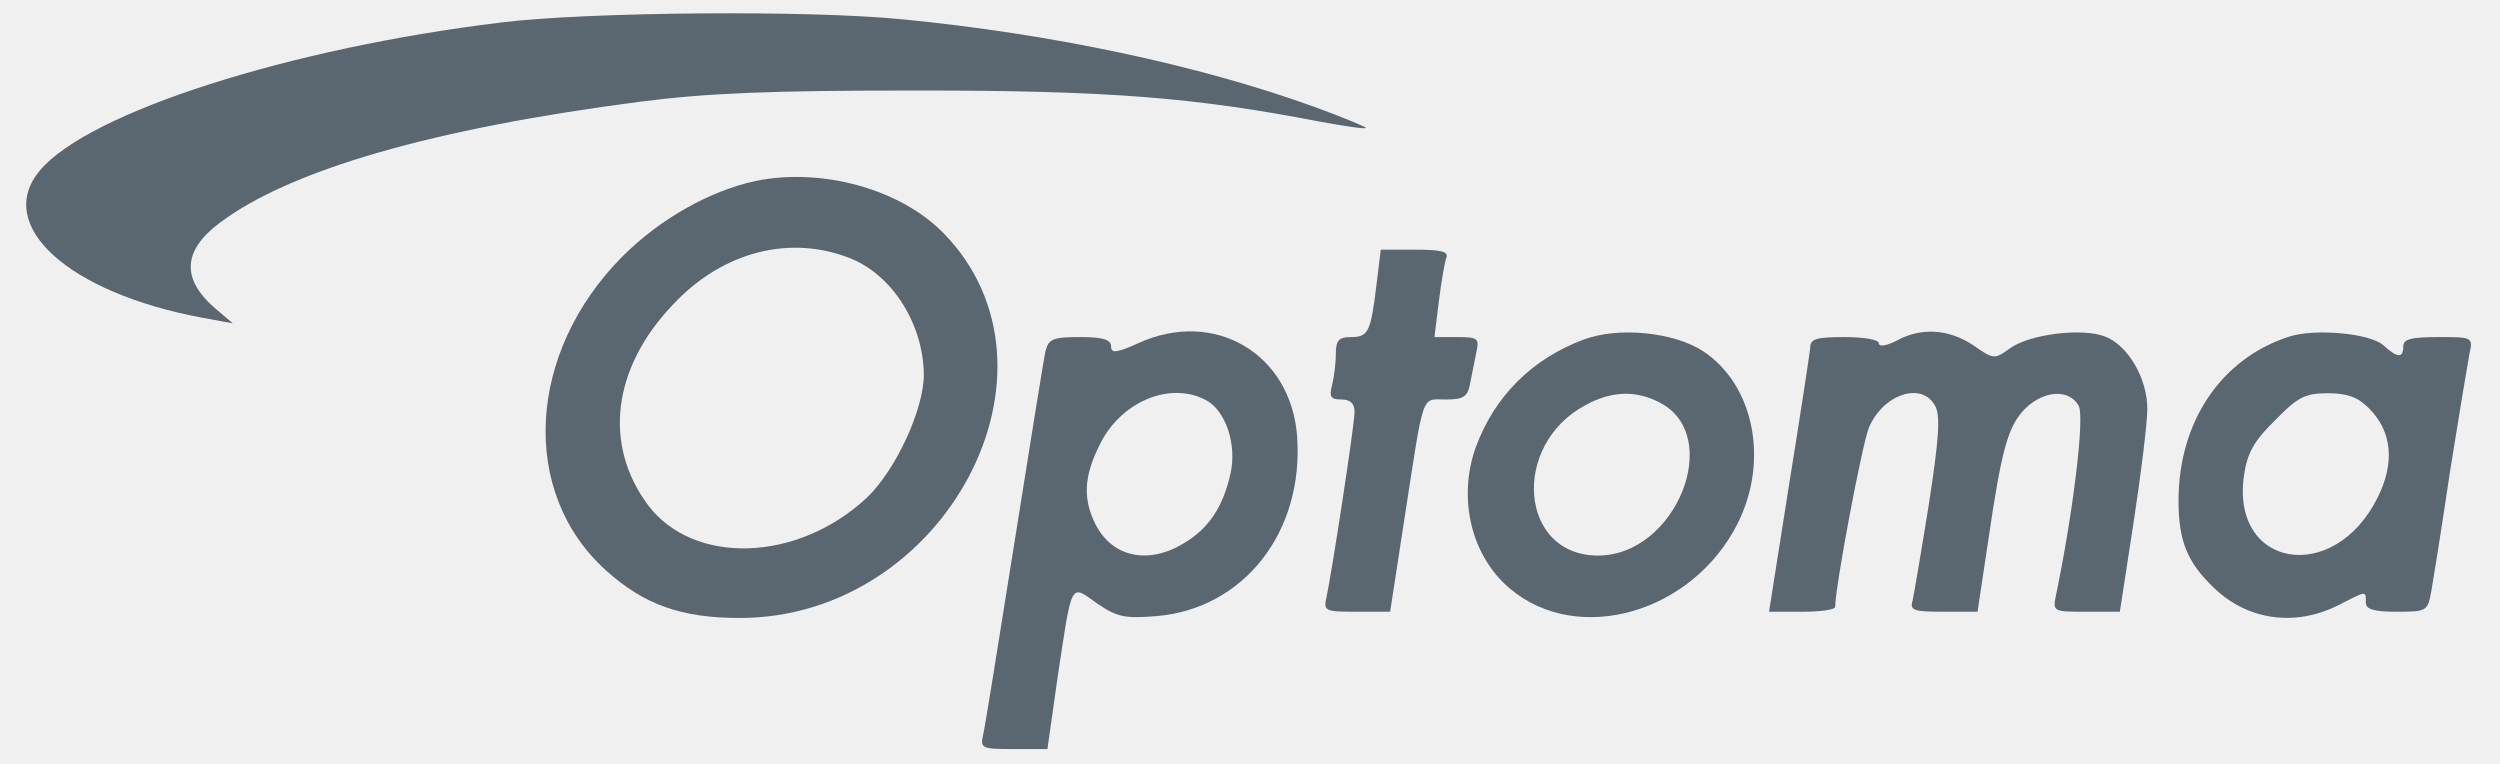
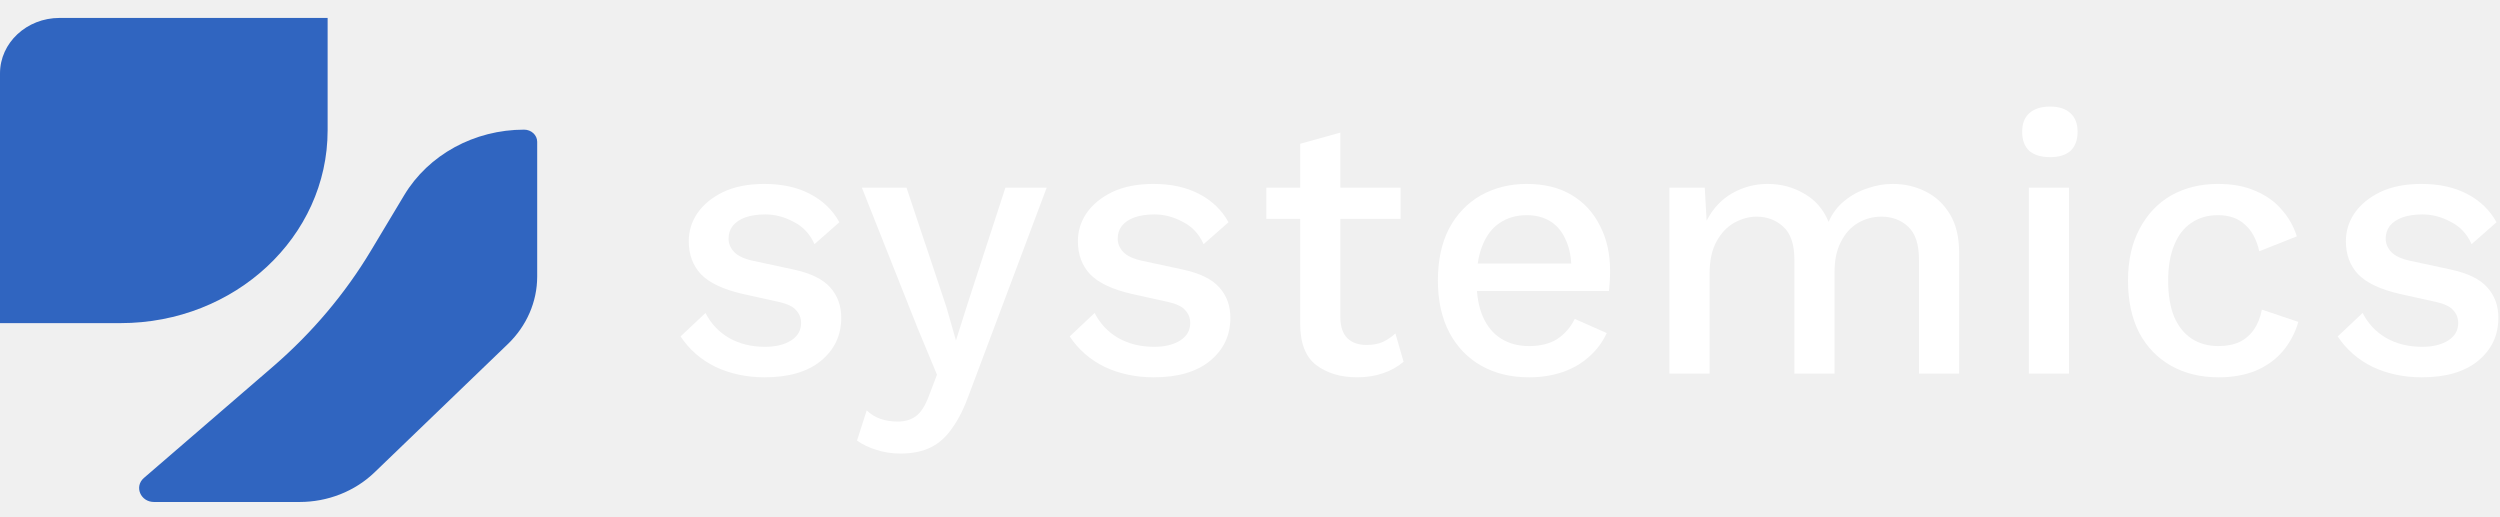
- <svg xmlns="http://www.w3.org/2000/svg" width="534" height="163" viewBox="0 0 534 163" fill="none">
-   <path d="M107.067 4.8C61.867 10.267 18.933 24 8.533 36.4C-1.333 48.133 14.533 62.533 43.2 67.867L49.733 69.067L46.267 66.133C38.667 59.733 38.933 53.6 46.933 47.6C62 36.267 92.533 27.467 136.667 21.733C151.2 19.867 164.4 19.333 196 19.333C236.8 19.333 255.2 20.8 282 26C287.2 26.933 291.467 27.6 291.733 27.333C292 27.2 286.933 25.067 280.667 22.8C256 13.867 224.4 7.2 192.8 4.133C173.067 2.133 125.333 2.533 107.067 4.8Z" fill="#5B6770" />
-   <path d="M161.333 38.667C151.6 40.8 141.067 46.667 132.933 54.8C112.533 75.333 110.933 105.2 129.467 121.867C137.6 129.2 145.6 132 158 132C201.867 132 230 79.067 201.6 49.867C192.4 40.4 175.6 35.733 161.333 38.667ZM182 55.333C190.8 59.067 197.2 69.333 197.333 80C197.333 87.467 191.333 100.4 185.2 106.267C170.4 120.133 148.133 120.8 138.4 107.867C128.8 94.933 130.8 78.533 143.867 64.933C154.533 53.6 169.067 50 182 55.333Z" fill="#5B6770" />
-   <path d="M294 60.933C292.8 70.933 292.267 72 288.533 72C286 72 285.333 72.667 285.333 75.6C285.333 77.733 284.933 80.667 284.533 82.267C283.867 84.8 284.267 85.333 286.533 85.333C288.4 85.333 289.333 86.133 289.333 88C289.333 90.667 284.533 122 283.333 127.6C282.667 130.533 283.067 130.667 289.733 130.667H296.933L299.867 111.6C304.267 83.2 303.467 85.333 308.8 85.333C312.533 85.333 313.467 84.8 314 82C314.4 80.133 314.933 77.2 315.333 75.333C316 72.267 315.733 72 311.2 72H306.4L307.333 64.4C307.867 60.267 308.533 56.133 308.933 55.067C309.467 53.733 307.867 53.333 302.267 53.333H294.933L294 60.933Z" fill="#5B6770" />
-   <path d="M243.067 73.333C238.4 75.467 237.333 75.467 237.333 74C237.333 72.533 235.6 72 230.667 72C224.933 72 224 72.4 223.333 74.933C222.933 76.667 220 95.067 216.667 116C213.333 136.933 210.4 155.333 210 156.933C209.333 159.867 209.733 160 216.533 160H223.733L225.867 144.933C229.067 123.733 228.533 124.8 234.4 128.933C238.667 131.867 240.4 132.133 247.067 131.6C265.733 130 278.533 113.6 277.067 93.2C275.733 75.467 259.333 65.867 243.067 73.333ZM257.6 85.467C261.867 87.733 264.267 95.067 262.8 101.333C261.2 108.267 258.267 112.8 252.933 116C245.333 120.667 237.6 119.067 234 112C231.333 106.667 231.467 101.867 234.8 95.2C239.2 85.867 249.867 81.333 257.6 85.467Z" fill="#5B6770" />
-   <path d="M338.267 72.533C327.2 76.667 319.2 84.667 315.2 95.6C311.333 106.533 314.267 118.8 322.533 125.733C337.067 138 361.6 130.933 371.2 111.733C377.867 98.4 374.667 82.267 363.867 75.067C357.6 70.933 345.733 69.733 338.267 72.533ZM354.533 86C368.267 93.067 358 118.667 341.333 118.667C324.533 118.667 322.667 95.067 338.667 86.533C344.267 83.467 349.467 83.333 354.533 86Z" fill="#5B6770" />
-   <path d="M405.067 72.8C402.933 73.867 401.333 74.133 401.333 73.333C401.333 72.533 398.133 72 394 72C387.867 72 386.667 72.4 386.667 74.267C386.533 75.6 384.533 88.8 382.133 103.6L377.867 130.667H384.933C388.8 130.667 392 130.267 392 129.6C392 125.333 397.733 94.933 399.2 91.333C402.267 84.133 410.533 81.467 413.333 86.667C414.533 88.8 414.133 93.867 412 107.733C410.4 117.733 408.8 127.067 408.533 128.267C407.867 130.4 408.8 130.667 415.067 130.667H422.4L424.667 115.6C427.6 95.6 428.933 90.933 432.667 87.2C436.667 83.333 442 83.067 444 86.667C445.333 89.067 442.8 109.6 439.2 126.933C438.4 130.667 438.533 130.667 445.6 130.667H452.8L455.733 111.6C457.333 101.2 458.667 90.267 458.667 87.333C458.667 80.8 454.533 73.733 449.6 71.867C444.8 70 433.6 71.333 429.333 74.4C426 76.8 425.867 76.8 421.467 73.733C416.267 70.267 410.267 69.867 405.067 72.8Z" fill="#5B6770" />
-   <path d="M489.067 71.867C474.4 76.533 465.333 90.133 465.333 106.933C465.333 115.6 467.2 120.133 472.933 125.6C480.133 132.533 490.267 133.867 499.333 129.333C505.6 126.133 505.333 126.133 505.333 128.667C505.333 130.133 506.933 130.667 512 130.667C518.4 130.667 518.533 130.533 519.333 126.267C519.733 124 521.6 112.4 523.333 100.667C525.2 88.933 527.067 77.733 527.467 75.6C528.267 72 528.133 72 520.8 72C515.067 72 513.333 72.4 513.333 74C513.333 76.533 512.133 76.533 509.067 73.733C506.267 71.2 494.533 70.133 489.067 71.867ZM506 87.2C510.933 92.133 511.6 98.8 507.867 106.267C498.533 125.067 476.4 121.333 479.333 101.467C480 96.8 481.467 94.133 486 89.733C490.8 84.8 492.4 84 497.2 84C501.333 84 503.6 84.8 506 87.2Z" fill="#5B6770" />
+ <svg xmlns="http://www.w3.org/2000/svg" width="121" height="25" viewBox="0 0 121 25" fill="none">
+   <path d="M37.008 18.262C36.144 18.262 35.352 18.094 34.632 17.758C33.924 17.41 33.36 16.918 32.94 16.282L34.146 15.148C34.41 15.664 34.788 16.066 35.28 16.354C35.784 16.642 36.366 16.786 37.026 16.786C37.542 16.786 37.962 16.684 38.286 16.48C38.61 16.276 38.772 15.994 38.772 15.634C38.772 15.394 38.694 15.19 38.538 15.022C38.394 14.842 38.106 14.704 37.674 14.608L35.964 14.23C35.016 14.014 34.338 13.696 33.93 13.276C33.534 12.856 33.336 12.322 33.336 11.674C33.336 11.182 33.474 10.732 33.75 10.324C34.038 9.904 34.452 9.562 34.992 9.298C35.544 9.034 36.21 8.902 36.99 8.902C37.854 8.902 38.592 9.064 39.204 9.388C39.828 9.712 40.302 10.168 40.626 10.756L39.42 11.818C39.204 11.326 38.868 10.966 38.412 10.738C37.968 10.498 37.512 10.378 37.044 10.378C36.672 10.378 36.348 10.426 36.072 10.522C35.808 10.618 35.604 10.756 35.46 10.936C35.328 11.116 35.262 11.32 35.262 11.548C35.262 11.788 35.352 12.004 35.532 12.196C35.712 12.388 36.024 12.532 36.468 12.628L38.394 13.042C39.234 13.222 39.828 13.51 40.176 13.906C40.536 14.302 40.716 14.794 40.716 15.382C40.716 16.234 40.386 16.93 39.726 17.47C39.078 17.998 38.172 18.262 37.008 18.262Z" fill="white" />
+   <path d="M50.66 9.082L46.916 19.054C46.676 19.726 46.406 20.272 46.106 20.692C45.818 21.124 45.47 21.442 45.062 21.646C44.654 21.85 44.162 21.952 43.586 21.952C43.166 21.952 42.776 21.892 42.416 21.772C42.056 21.664 41.744 21.514 41.48 21.322L41.948 19.864C42.152 20.056 42.38 20.194 42.632 20.278C42.884 20.362 43.154 20.404 43.442 20.404C43.802 20.404 44.102 20.314 44.342 20.134C44.582 19.954 44.792 19.618 44.972 19.126L45.35 18.136L44.414 15.886L41.714 9.082H43.874L45.8 14.842L46.268 16.48L46.826 14.716L48.662 9.082H50.66Z" fill="white" />
+   <path d="M55.842 18.262C54.978 18.262 54.186 18.094 53.466 17.758C52.758 17.41 52.194 16.918 51.774 16.282L52.98 15.148C53.244 15.664 53.622 16.066 54.114 16.354C54.618 16.642 55.2 16.786 55.86 16.786C56.376 16.786 56.796 16.684 57.12 16.48C57.444 16.276 57.606 15.994 57.606 15.634C57.606 15.394 57.528 15.19 57.372 15.022C57.228 14.842 56.94 14.704 56.508 14.608L54.798 14.23C53.85 14.014 53.172 13.696 52.764 13.276C52.368 12.856 52.17 12.322 52.17 11.674C52.17 11.182 52.308 10.732 52.584 10.324C52.872 9.904 53.286 9.562 53.826 9.298C54.378 9.034 55.044 8.902 55.824 8.902C56.688 8.902 57.426 9.064 58.038 9.388C58.662 9.712 59.136 10.168 59.46 10.756L58.254 11.818C58.038 11.326 57.702 10.966 57.246 10.738C56.802 10.498 56.346 10.378 55.878 10.378C55.506 10.378 55.182 10.426 54.906 10.522C54.642 10.618 54.438 10.756 54.294 10.936C54.162 11.116 54.096 11.32 54.096 11.548C54.096 11.788 54.186 12.004 54.366 12.196C54.546 12.388 54.858 12.532 55.302 12.628L57.228 13.042C58.068 13.222 58.662 13.51 59.01 13.906C59.37 14.302 59.55 14.794 59.55 15.382C59.55 16.234 59.22 16.93 58.56 17.47C57.912 17.998 57.006 18.262 55.842 18.262Z" fill="white" />
+   <path d="M64.873 6.418V15.346C64.873 15.802 64.987 16.144 65.215 16.372C65.443 16.588 65.749 16.696 66.133 16.696C66.445 16.696 66.709 16.648 66.925 16.552C67.153 16.444 67.357 16.306 67.537 16.138L67.933 17.506C67.657 17.746 67.327 17.932 66.943 18.064C66.559 18.196 66.139 18.262 65.683 18.262C64.891 18.262 64.231 18.064 63.703 17.668C63.187 17.272 62.929 16.606 62.929 15.67V6.958L64.873 6.418ZM67.789 9.082V10.594H61.291V9.082H67.789Z" fill="white" />
+   <path d="M74.004 18.262C73.128 18.262 72.36 18.076 71.7 17.704C71.04 17.332 70.524 16.798 70.152 16.102C69.78 15.394 69.594 14.554 69.594 13.582C69.594 12.598 69.774 11.758 70.134 11.062C70.506 10.366 71.016 9.832 71.664 9.46C72.324 9.088 73.068 8.902 73.896 8.902C74.748 8.902 75.474 9.082 76.074 9.442C76.674 9.802 77.13 10.3 77.442 10.936C77.766 11.56 77.928 12.28 77.928 13.096C77.928 13.3 77.922 13.486 77.91 13.654C77.898 13.822 77.886 13.966 77.874 14.086H70.854V12.754H77.01L76.056 13.042C76.056 12.478 75.966 12.004 75.786 11.62C75.618 11.224 75.372 10.924 75.048 10.72C74.724 10.516 74.34 10.414 73.896 10.414C73.392 10.414 72.954 10.54 72.582 10.792C72.222 11.032 71.946 11.392 71.754 11.872C71.562 12.34 71.466 12.916 71.466 13.6C71.466 14.284 71.568 14.86 71.772 15.328C71.976 15.796 72.27 16.15 72.654 16.39C73.038 16.63 73.488 16.75 74.004 16.75C74.556 16.75 75.012 16.636 75.372 16.408C75.732 16.168 76.014 15.844 76.218 15.436L77.766 16.12C77.562 16.564 77.274 16.948 76.902 17.272C76.542 17.596 76.116 17.842 75.624 18.01C75.132 18.178 74.592 18.262 74.004 18.262Z" fill="white" />
+   <path d="M80.8 18.082V9.082H82.51L82.6 10.684C82.9 10.096 83.314 9.652 83.842 9.352C84.37 9.052 84.94 8.902 85.552 8.902C86.2 8.902 86.788 9.058 87.316 9.37C87.856 9.67 88.252 10.126 88.504 10.738C88.684 10.33 88.936 9.994 89.26 9.73C89.596 9.454 89.968 9.25 90.376 9.118C90.784 8.974 91.192 8.902 91.6 8.902C92.176 8.902 92.704 9.022 93.184 9.262C93.676 9.502 94.072 9.868 94.372 10.36C94.672 10.852 94.822 11.476 94.822 12.232V18.082H92.878V12.556C92.878 11.824 92.704 11.296 92.356 10.972C92.008 10.648 91.576 10.486 91.06 10.486C90.652 10.486 90.274 10.588 89.926 10.792C89.578 10.996 89.302 11.302 89.098 11.71C88.894 12.106 88.792 12.586 88.792 13.15V18.082H86.848V12.556C86.848 11.824 86.668 11.296 86.308 10.972C85.96 10.648 85.528 10.486 85.012 10.486C84.664 10.486 84.31 10.582 83.95 10.774C83.602 10.966 83.314 11.266 83.086 11.674C82.858 12.082 82.744 12.61 82.744 13.258V18.082H80.8Z" fill="white" />
+   <path d="M100.141 9.082V18.082H98.197V9.082H100.141ZM99.223 7.606C98.791 7.606 98.455 7.504 98.215 7.3C97.987 7.084 97.873 6.778 97.873 6.382C97.873 5.986 97.987 5.686 98.215 5.482C98.455 5.266 98.791 5.158 99.223 5.158C99.655 5.158 99.985 5.266 100.213 5.482C100.441 5.686 100.555 5.986 100.555 6.382C100.555 6.778 100.441 7.084 100.213 7.3C99.985 7.504 99.655 7.606 99.223 7.606Z" fill="white" />
+   <path d="M107.351 8.902C108.059 8.902 108.665 9.016 109.169 9.244C109.685 9.46 110.105 9.76 110.429 10.144C110.765 10.516 111.011 10.948 111.167 11.44L109.349 12.16C109.217 11.584 108.983 11.152 108.647 10.864C108.323 10.564 107.891 10.414 107.351 10.414C106.847 10.414 106.415 10.54 106.055 10.792C105.695 11.032 105.419 11.392 105.227 11.872C105.035 12.34 104.939 12.916 104.939 13.6C104.939 14.272 105.035 14.848 105.227 15.328C105.431 15.796 105.713 16.15 106.073 16.39C106.445 16.63 106.877 16.75 107.369 16.75C107.765 16.75 108.107 16.684 108.395 16.552C108.683 16.408 108.917 16.204 109.097 15.94C109.277 15.676 109.403 15.358 109.475 14.986L111.239 15.58C111.083 16.12 110.831 16.594 110.483 17.002C110.147 17.398 109.715 17.71 109.187 17.938C108.659 18.154 108.059 18.262 107.387 18.262C106.511 18.262 105.743 18.076 105.083 17.704C104.423 17.332 103.907 16.798 103.535 16.102C103.175 15.394 102.995 14.554 102.995 13.582C102.995 12.61 103.181 11.776 103.553 11.08C103.925 10.372 104.435 9.832 105.083 9.46C105.743 9.088 106.499 8.902 107.351 8.902Z" fill="white" />
+   <path d="M117.213 18.262C116.349 18.262 115.557 18.094 114.837 17.758C114.129 17.41 113.565 16.918 113.145 16.282L114.351 15.148C114.615 15.664 114.993 16.066 115.485 16.354C115.989 16.642 116.571 16.786 117.231 16.786C117.747 16.786 118.167 16.684 118.491 16.48C118.815 16.276 118.977 15.994 118.977 15.634C118.977 15.394 118.899 15.19 118.743 15.022C118.599 14.842 118.311 14.704 117.879 14.608L116.169 14.23C115.221 14.014 114.543 13.696 114.135 13.276C113.739 12.856 113.541 12.322 113.541 11.674C113.541 11.182 113.679 10.732 113.955 10.324C114.243 9.904 114.657 9.562 115.197 9.298C115.749 9.034 116.415 8.902 117.195 8.902C118.059 8.902 118.797 9.064 119.409 9.388C120.033 9.712 120.507 10.168 120.831 10.756L119.625 11.818C119.409 11.326 119.073 10.966 118.617 10.738C118.173 10.498 117.717 10.378 117.249 10.378C116.877 10.378 116.553 10.426 116.277 10.522C116.013 10.618 115.809 10.756 115.665 10.936C115.533 11.116 115.467 11.32 115.467 11.548C115.467 11.788 115.557 12.004 115.737 12.196C115.917 12.388 116.229 12.532 116.673 12.628L118.599 13.042C119.439 13.222 120.033 13.51 120.381 13.906C120.741 14.302 120.921 14.794 120.921 15.382C120.921 16.234 120.591 16.93 119.931 17.47C119.283 17.998 118.377 18.262 117.213 18.262Z" fill="white" />
+   <path d="M0 3.554C0 2.071 1.291 0.868 2.883 0.868H15.857V6.307C15.857 11.461 11.371 15.639 5.838 15.639H0V3.554Z" fill="#3065C0" />
+   <path d="M19.564 9.446C20.739 7.488 22.959 6.275 25.367 6.275C25.716 6.275 26 6.539 26 6.865V13.384C26 14.604 25.491 15.776 24.58 16.652L18.125 22.865C17.174 23.78 15.866 24.296 14.499 24.296H7.456C6.8 24.296 6.485 23.547 6.966 23.132L13.214 17.742C15.1 16.114 16.7 14.221 17.954 12.13L19.564 9.446Z" fill="#3065C0" />
</svg>
